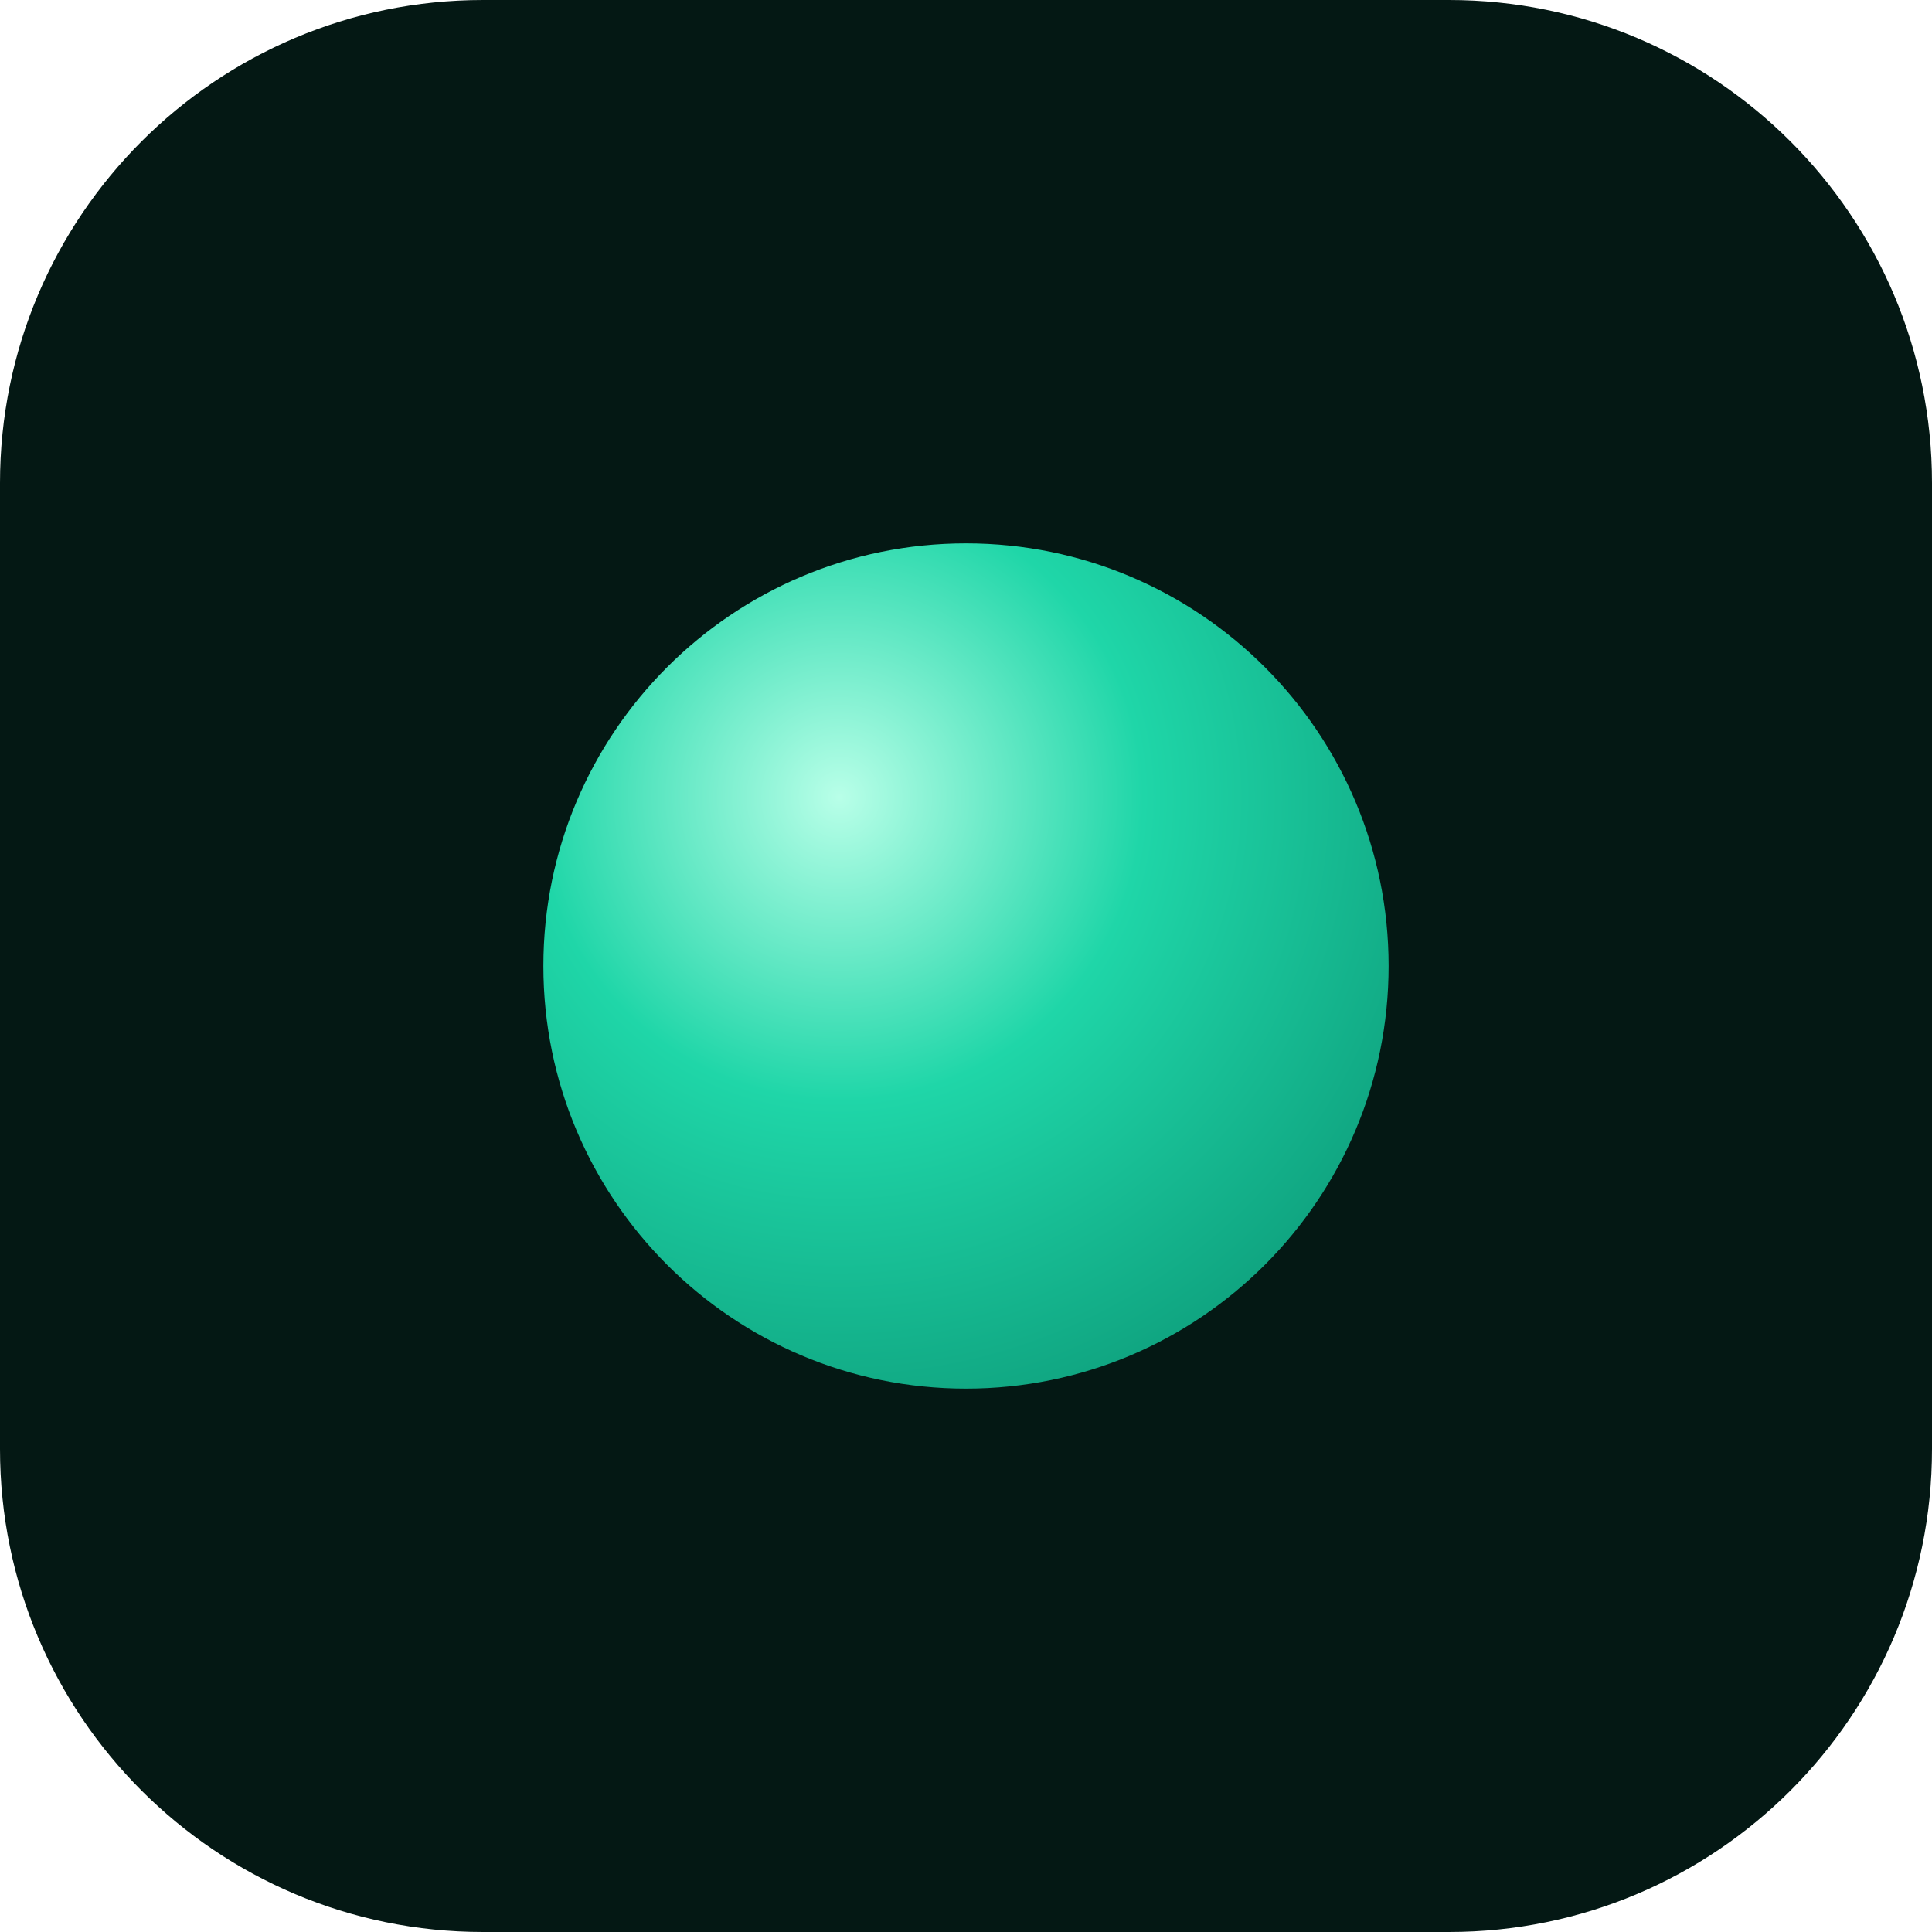
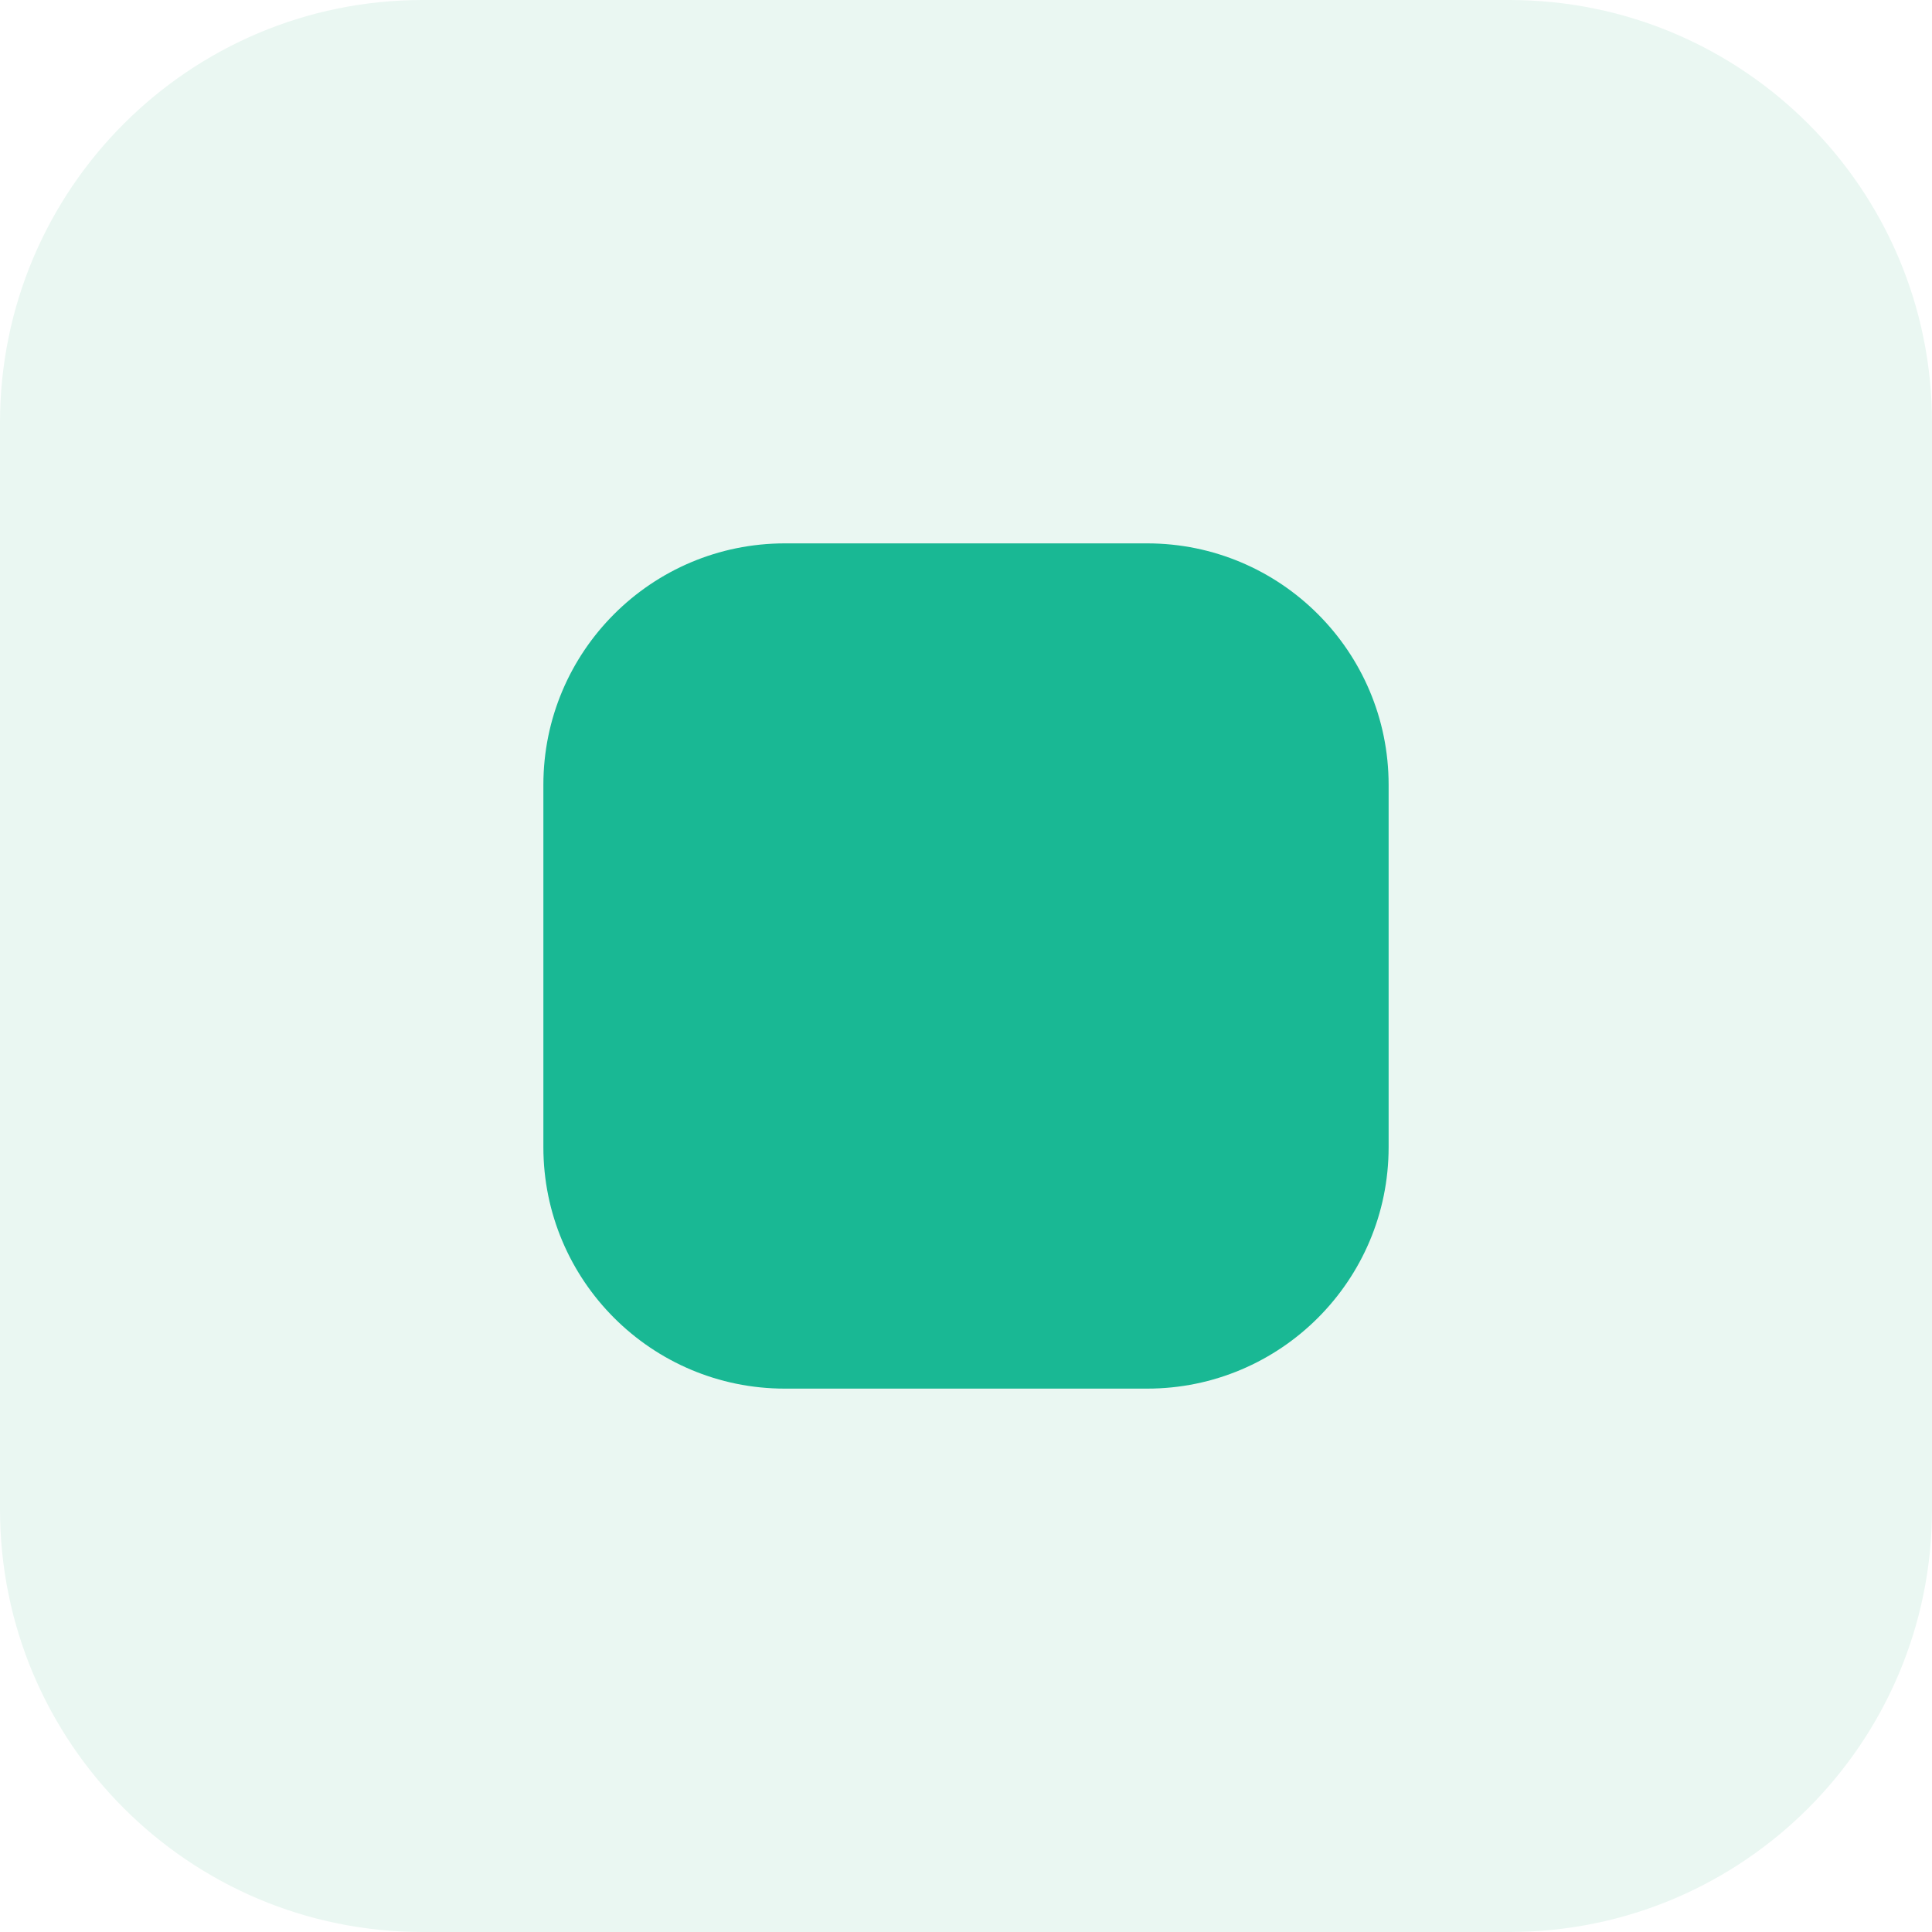
<svg xmlns="http://www.w3.org/2000/svg" viewBox="0 0 64 64" fill="none">
-   <rect width="64" height="64" rx="16" fill="#041814" />
-   <circle cx="32" cy="32" r="14" fill="url(#g)" />
+   <rect width="64" height="64" rx="14" fill="#eaf7f2" />
+   <rect x="18" y="18" width="28" height="28" rx="8" fill="url(#g)" />
  <defs>
-     <radialGradient id="g" cx="0.35" cy="0.3" r="0.8">
-       <stop stop-color="#b8ffe8" />
-       <stop offset="0.45" stop-color="#1fd6a8" />
-       <stop offset="1" stop-color="#0e9f7c" />
-     </radialGradient>
+     <linearGradient id="g" x1="18" y1="18" x2="46" y2="46">
+       <stop stop-color="#19b894" />
+       <stop offset="1" stop-color="#0c8f76" />
+     </linearGradient>
  </defs>
</svg>
